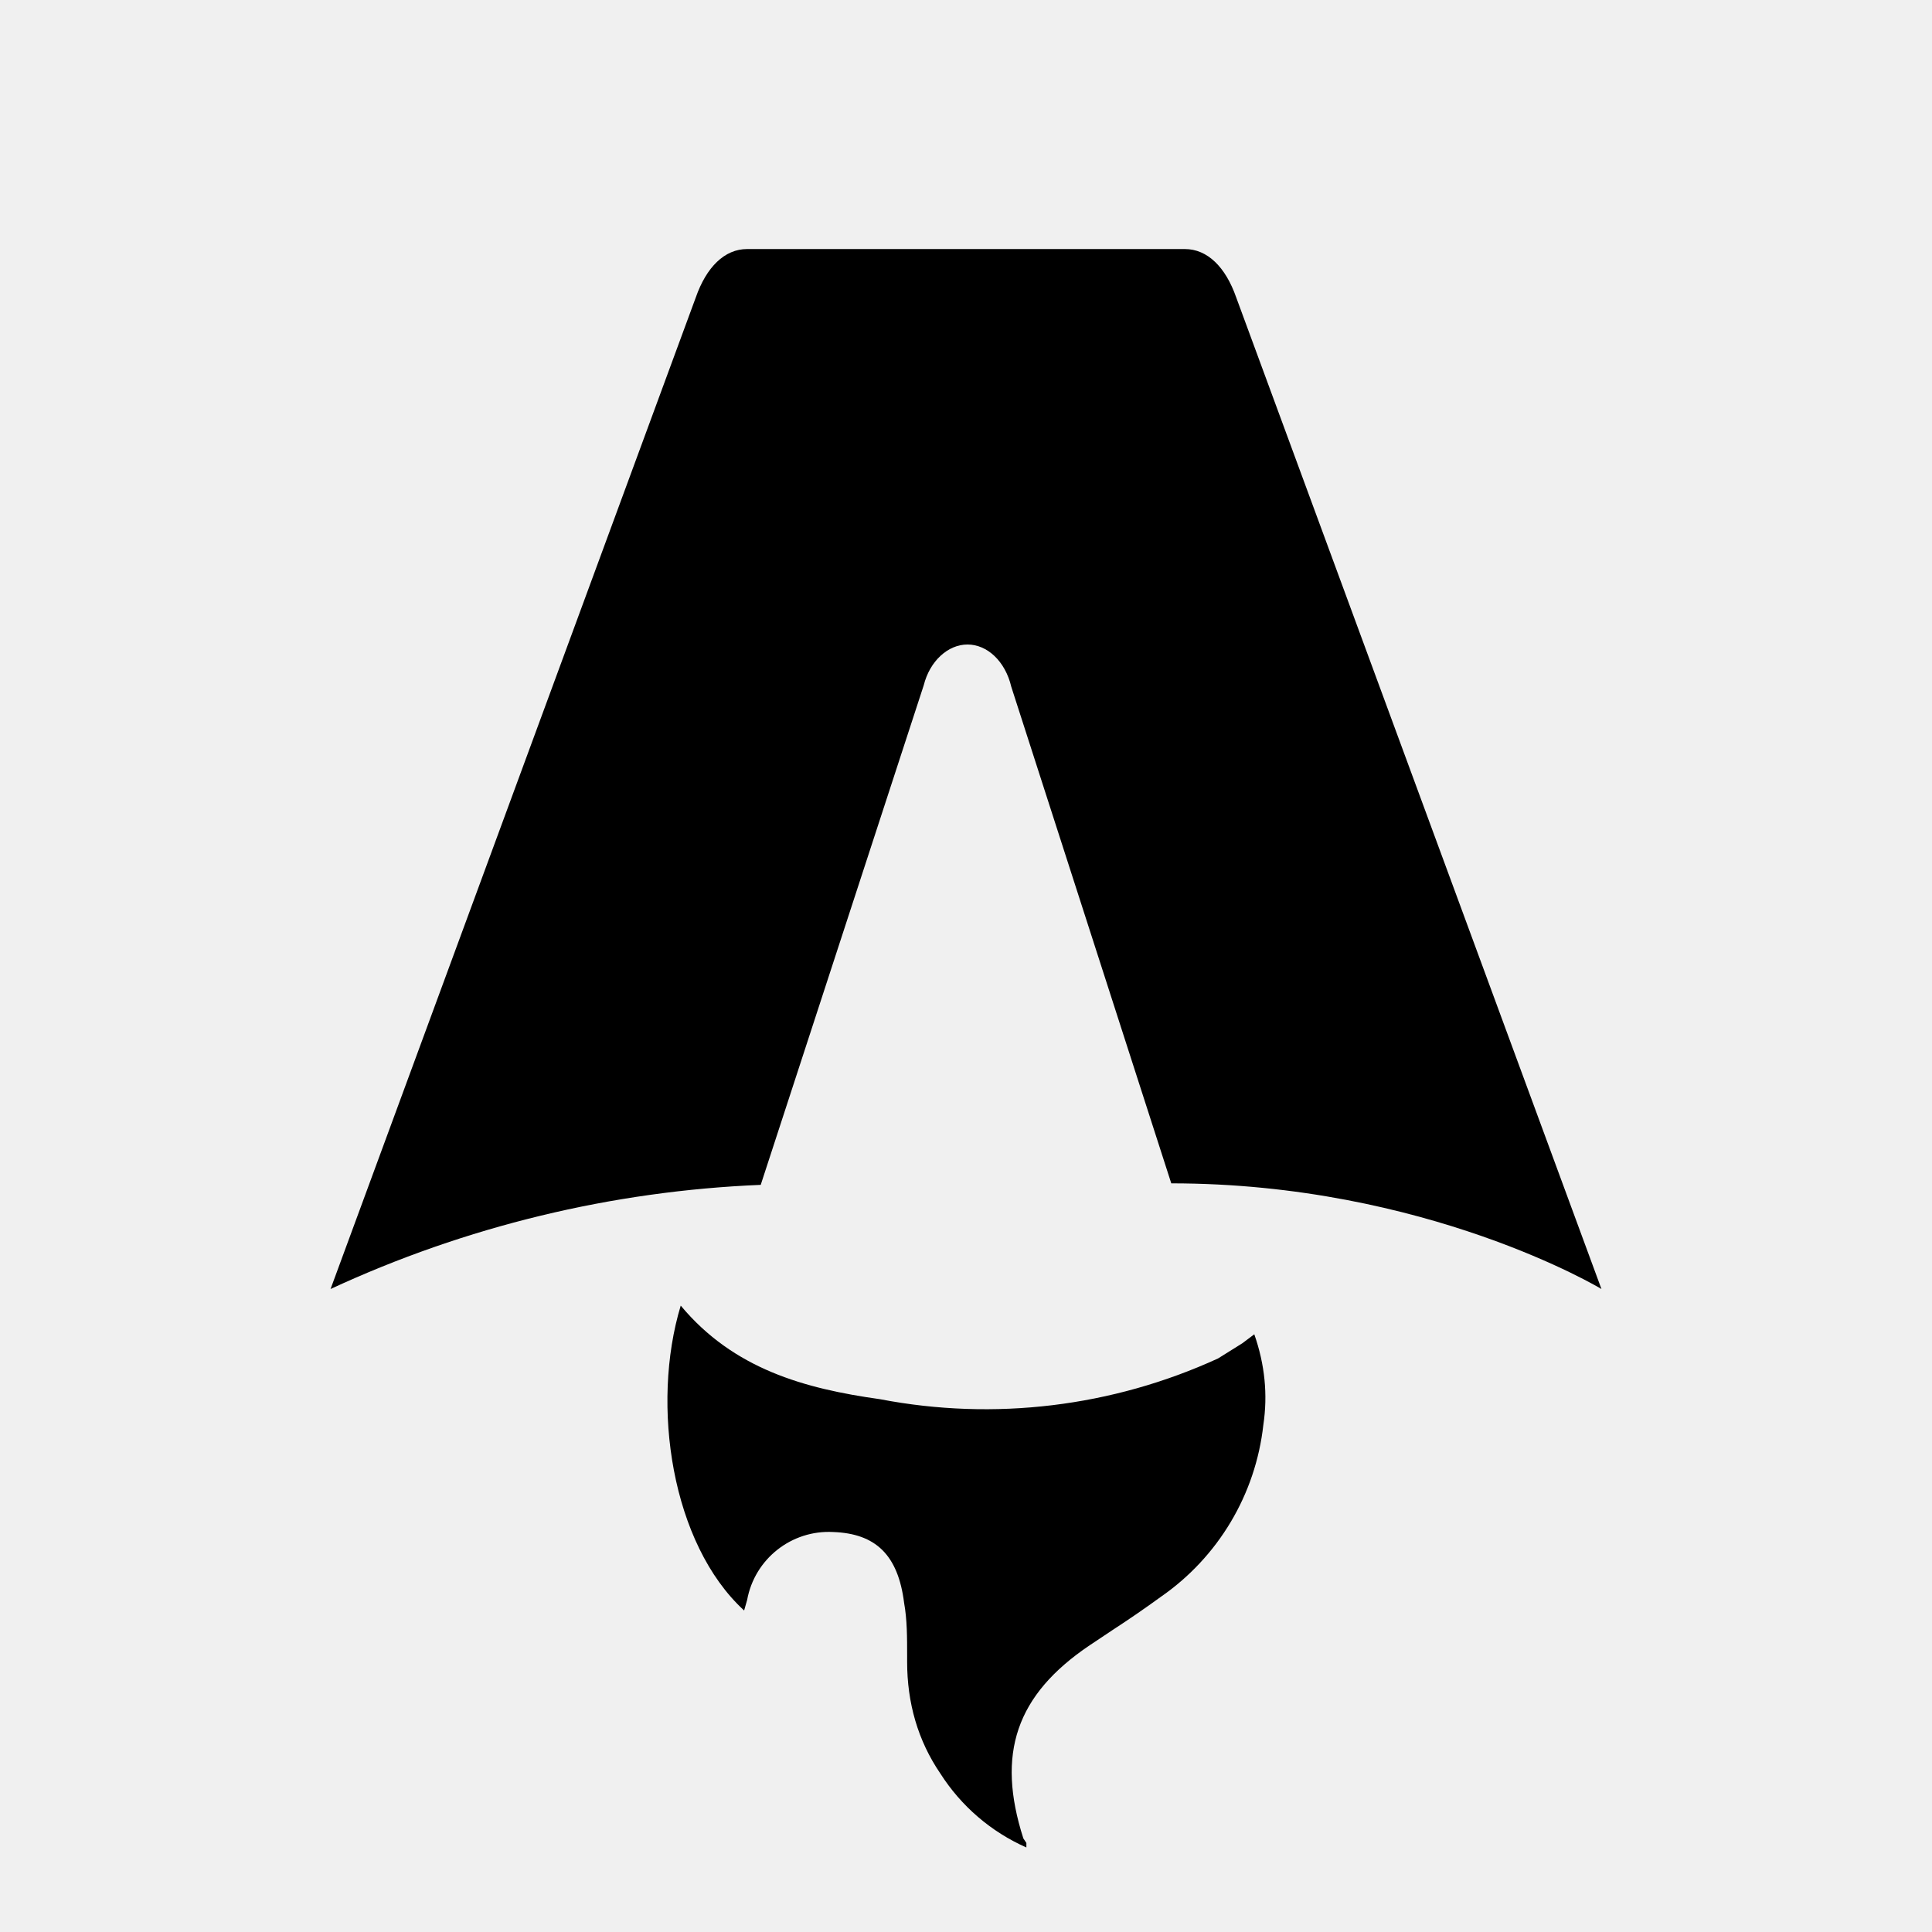
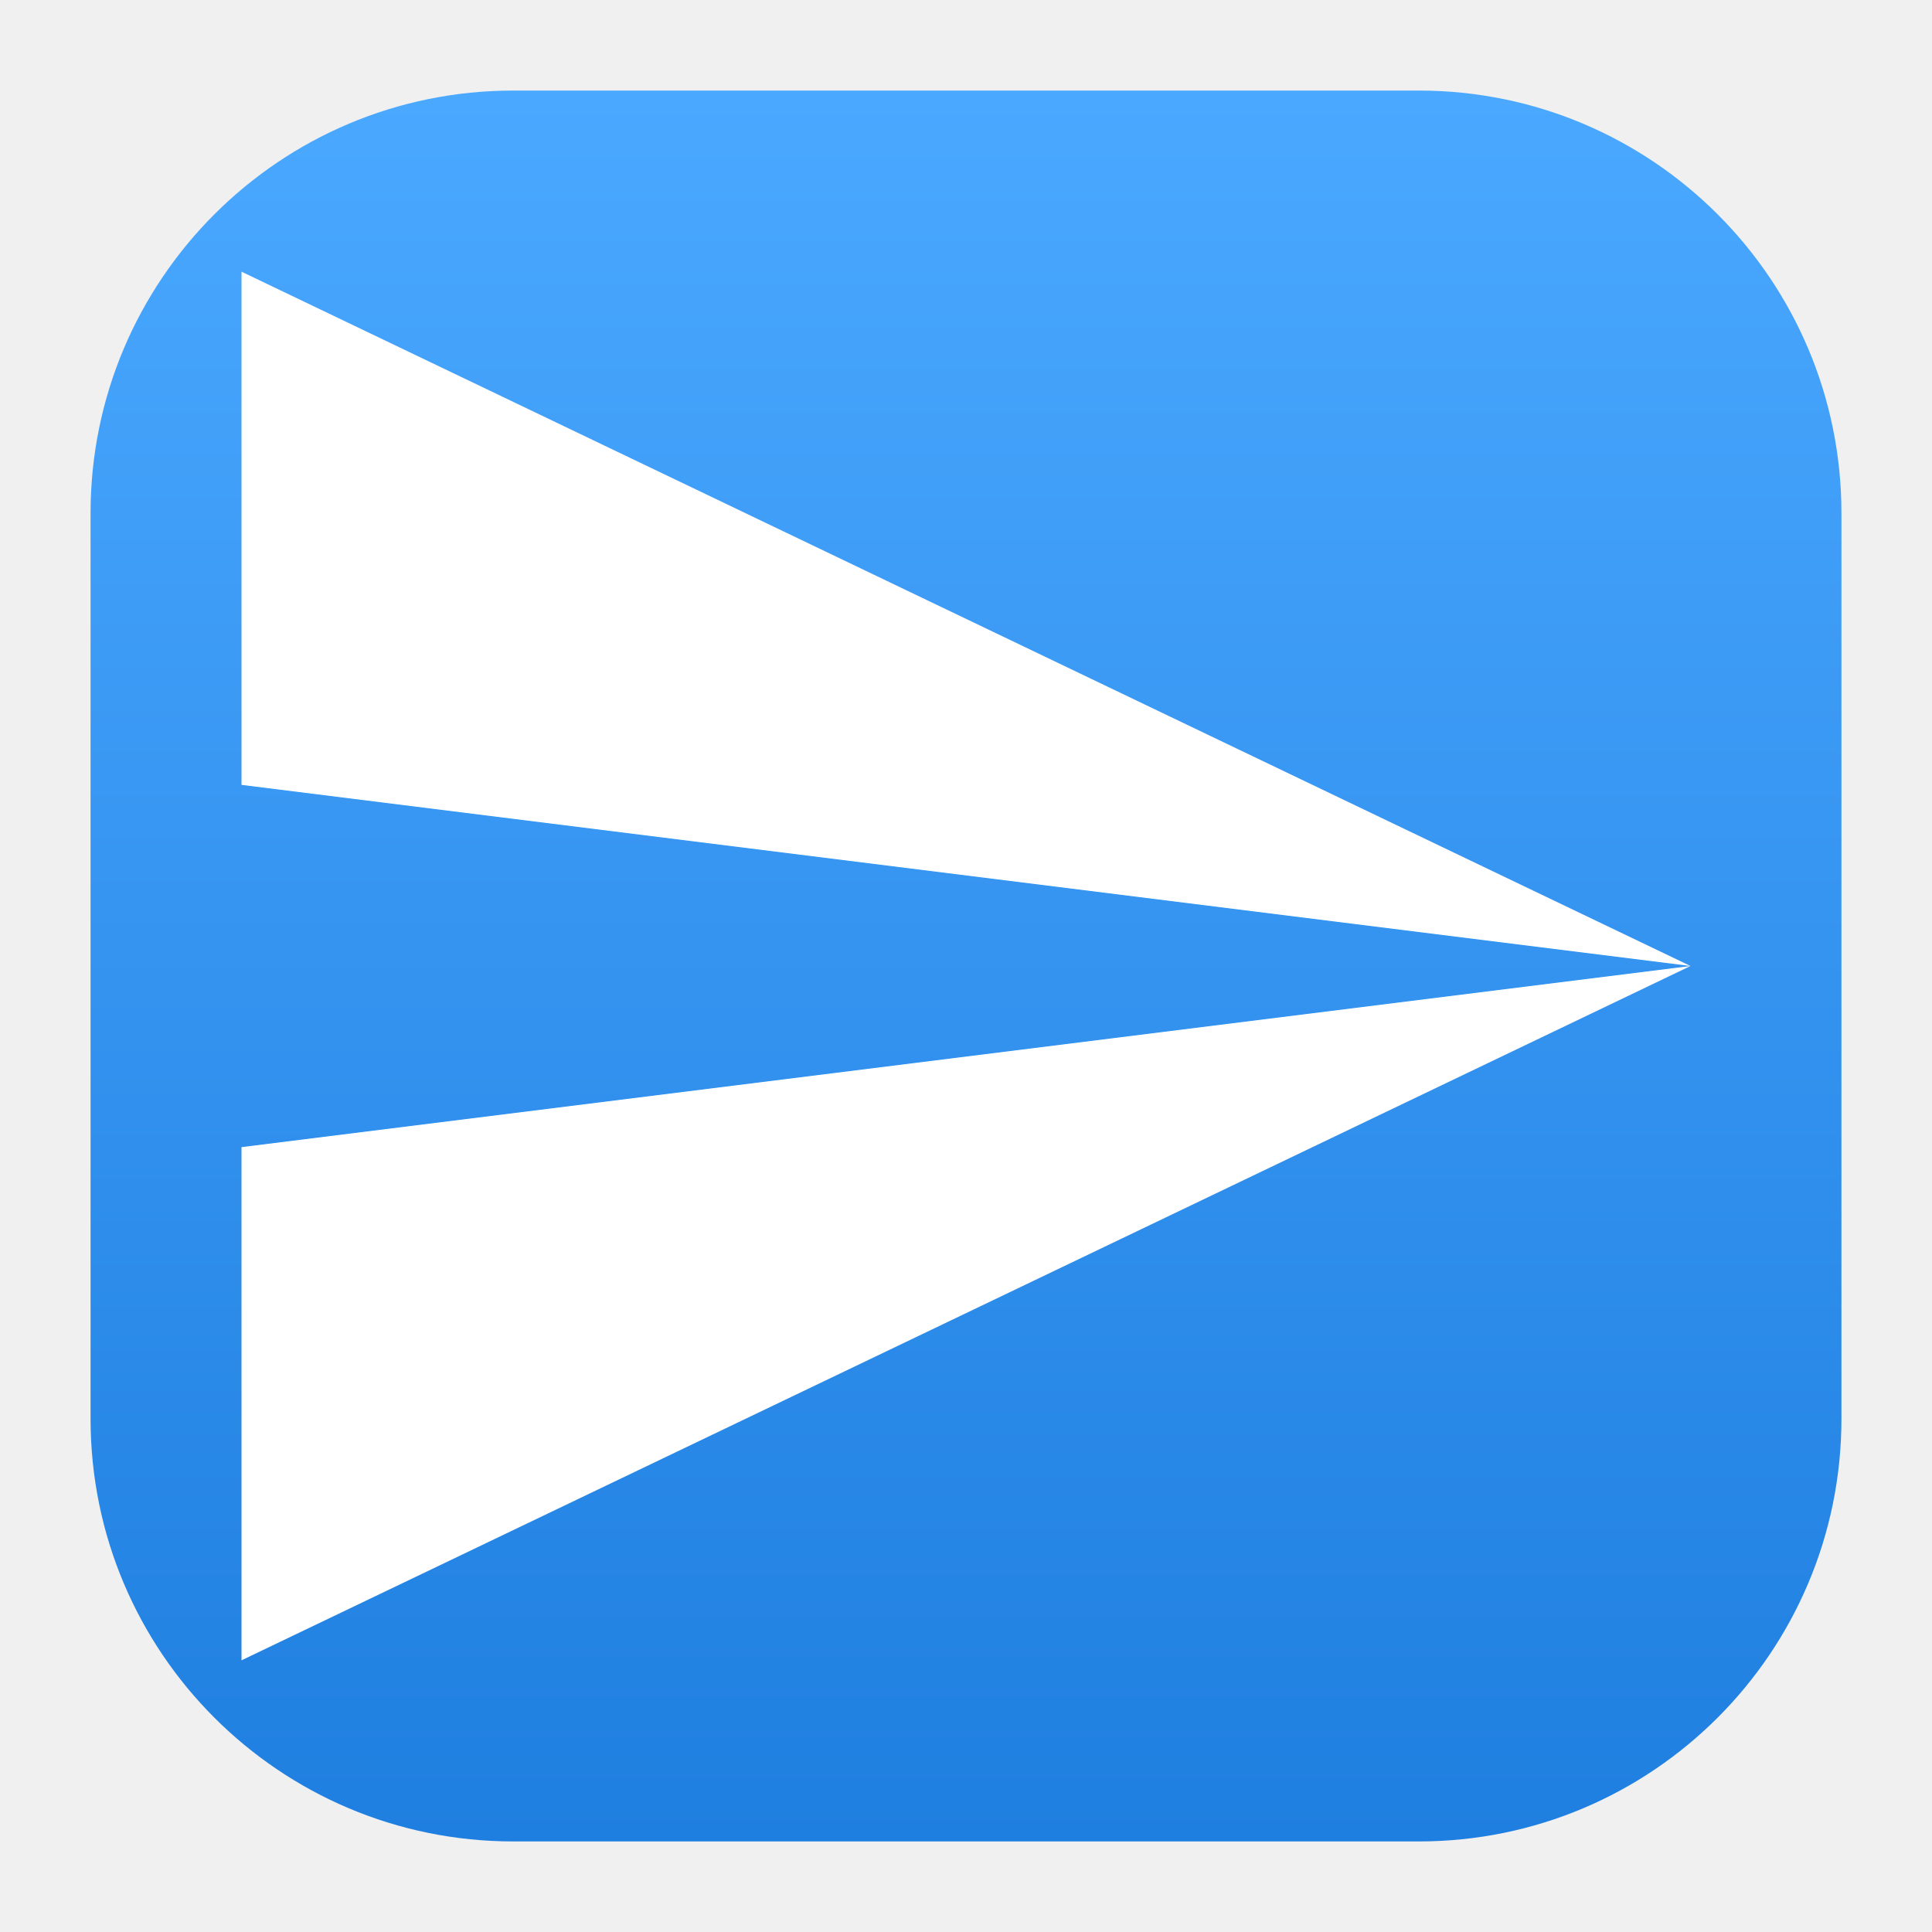
- <svg xmlns="http://www.w3.org/2000/svg" fill="none" viewBox="0 0 128 128">
-   <path d="M50.4 78.5a75.1 75.1 0 0 0-28.5 6.9l24.2-65.7c.7-2 1.9-3.2 3.4-3.2h29c1.5 0 2.7 1.2 3.4 3.2l24.2 65.7s-11.6-7-28.5-7L67 45.5c-.4-1.7-1.6-2.8-2.9-2.8-1.3 0-2.5 1.1-2.9 2.7L50.4 78.5Zm-1.1 28.2Zm-4.2-20.2c-2 6.6-.6 15.8 4.2 20.2a17.5 17.5 0 0 1 .2-.7 5.5 5.5 0 0 1 5.7-4.5c2.8.1 4.3 1.5 4.7 4.7.2 1.1.2 2.3.2 3.5v.4c0 2.7.7 5.2 2.2 7.4a13 13 0 0 0 5.7 4.9v-.3l-.2-.3c-1.8-5.6-.5-9.5 4.4-12.8l1.5-1a73 73 0 0 0 3.2-2.2 16 16 0 0 0 6.8-11.4c.3-2 .1-4-.6-6l-.8.6-1.6 1a37 37 0 0 1-22.4 2.7c-5-.7-9.7-2-13.2-6.2Z" />
-   <style>
-         path { fill: #000; }
-         @media (prefers-color-scheme: dark) {
-             path { fill: #FFF; }
-         }
-     </style>
+ <svg xmlns="http://www.w3.org/2000/svg" viewBox="0 0 128 128">
+   <defs>
+     <linearGradient id="bg" x1="0" y1="0" x2="0" y2="1">
+       <stop offset="0" stop-color="#4aa8ff" />
+       <stop offset="1" stop-color="#1f7fe0" />
+     </linearGradient>
+   </defs>
+   <rect x="6" y="6" width="116" height="116" rx="28" fill="url(#bg)" />
+   <g fill="#ffffff">
+     <path d="M16 18 L112 64 L16 52 Z" />
+     <path d="M16 76 L112 64 L16 110 Z" />
+   </g>
</svg>
